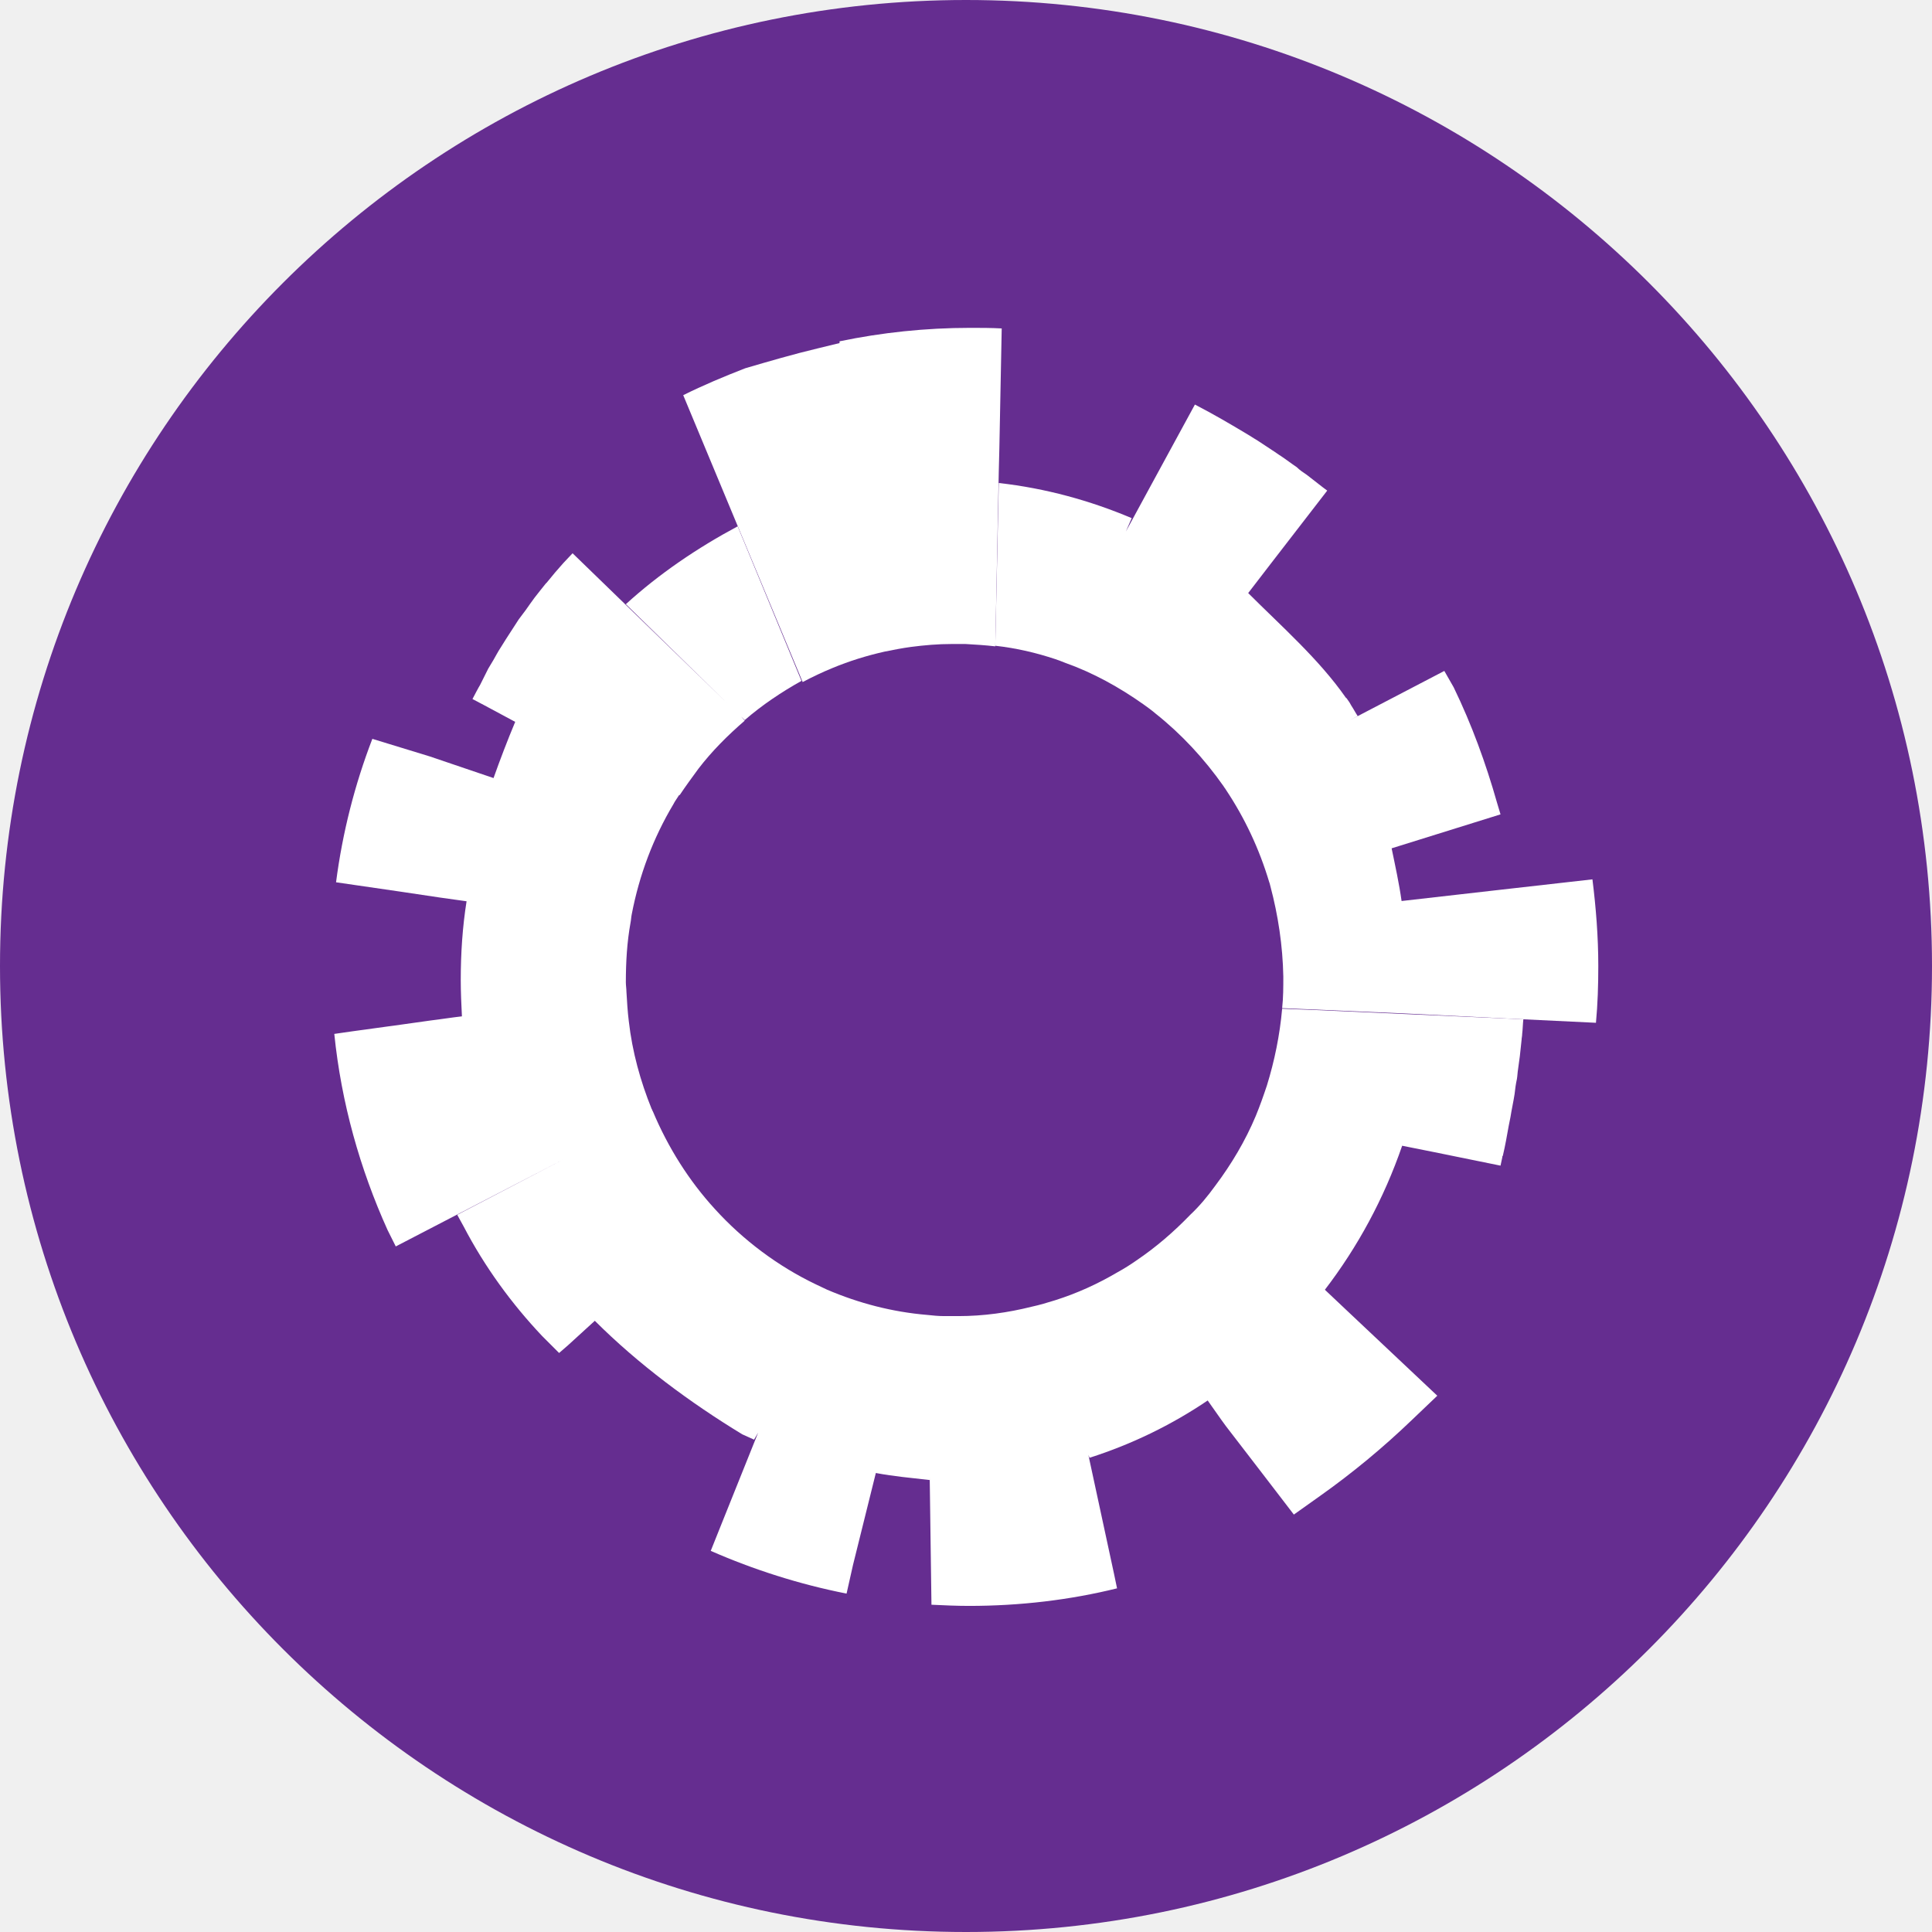
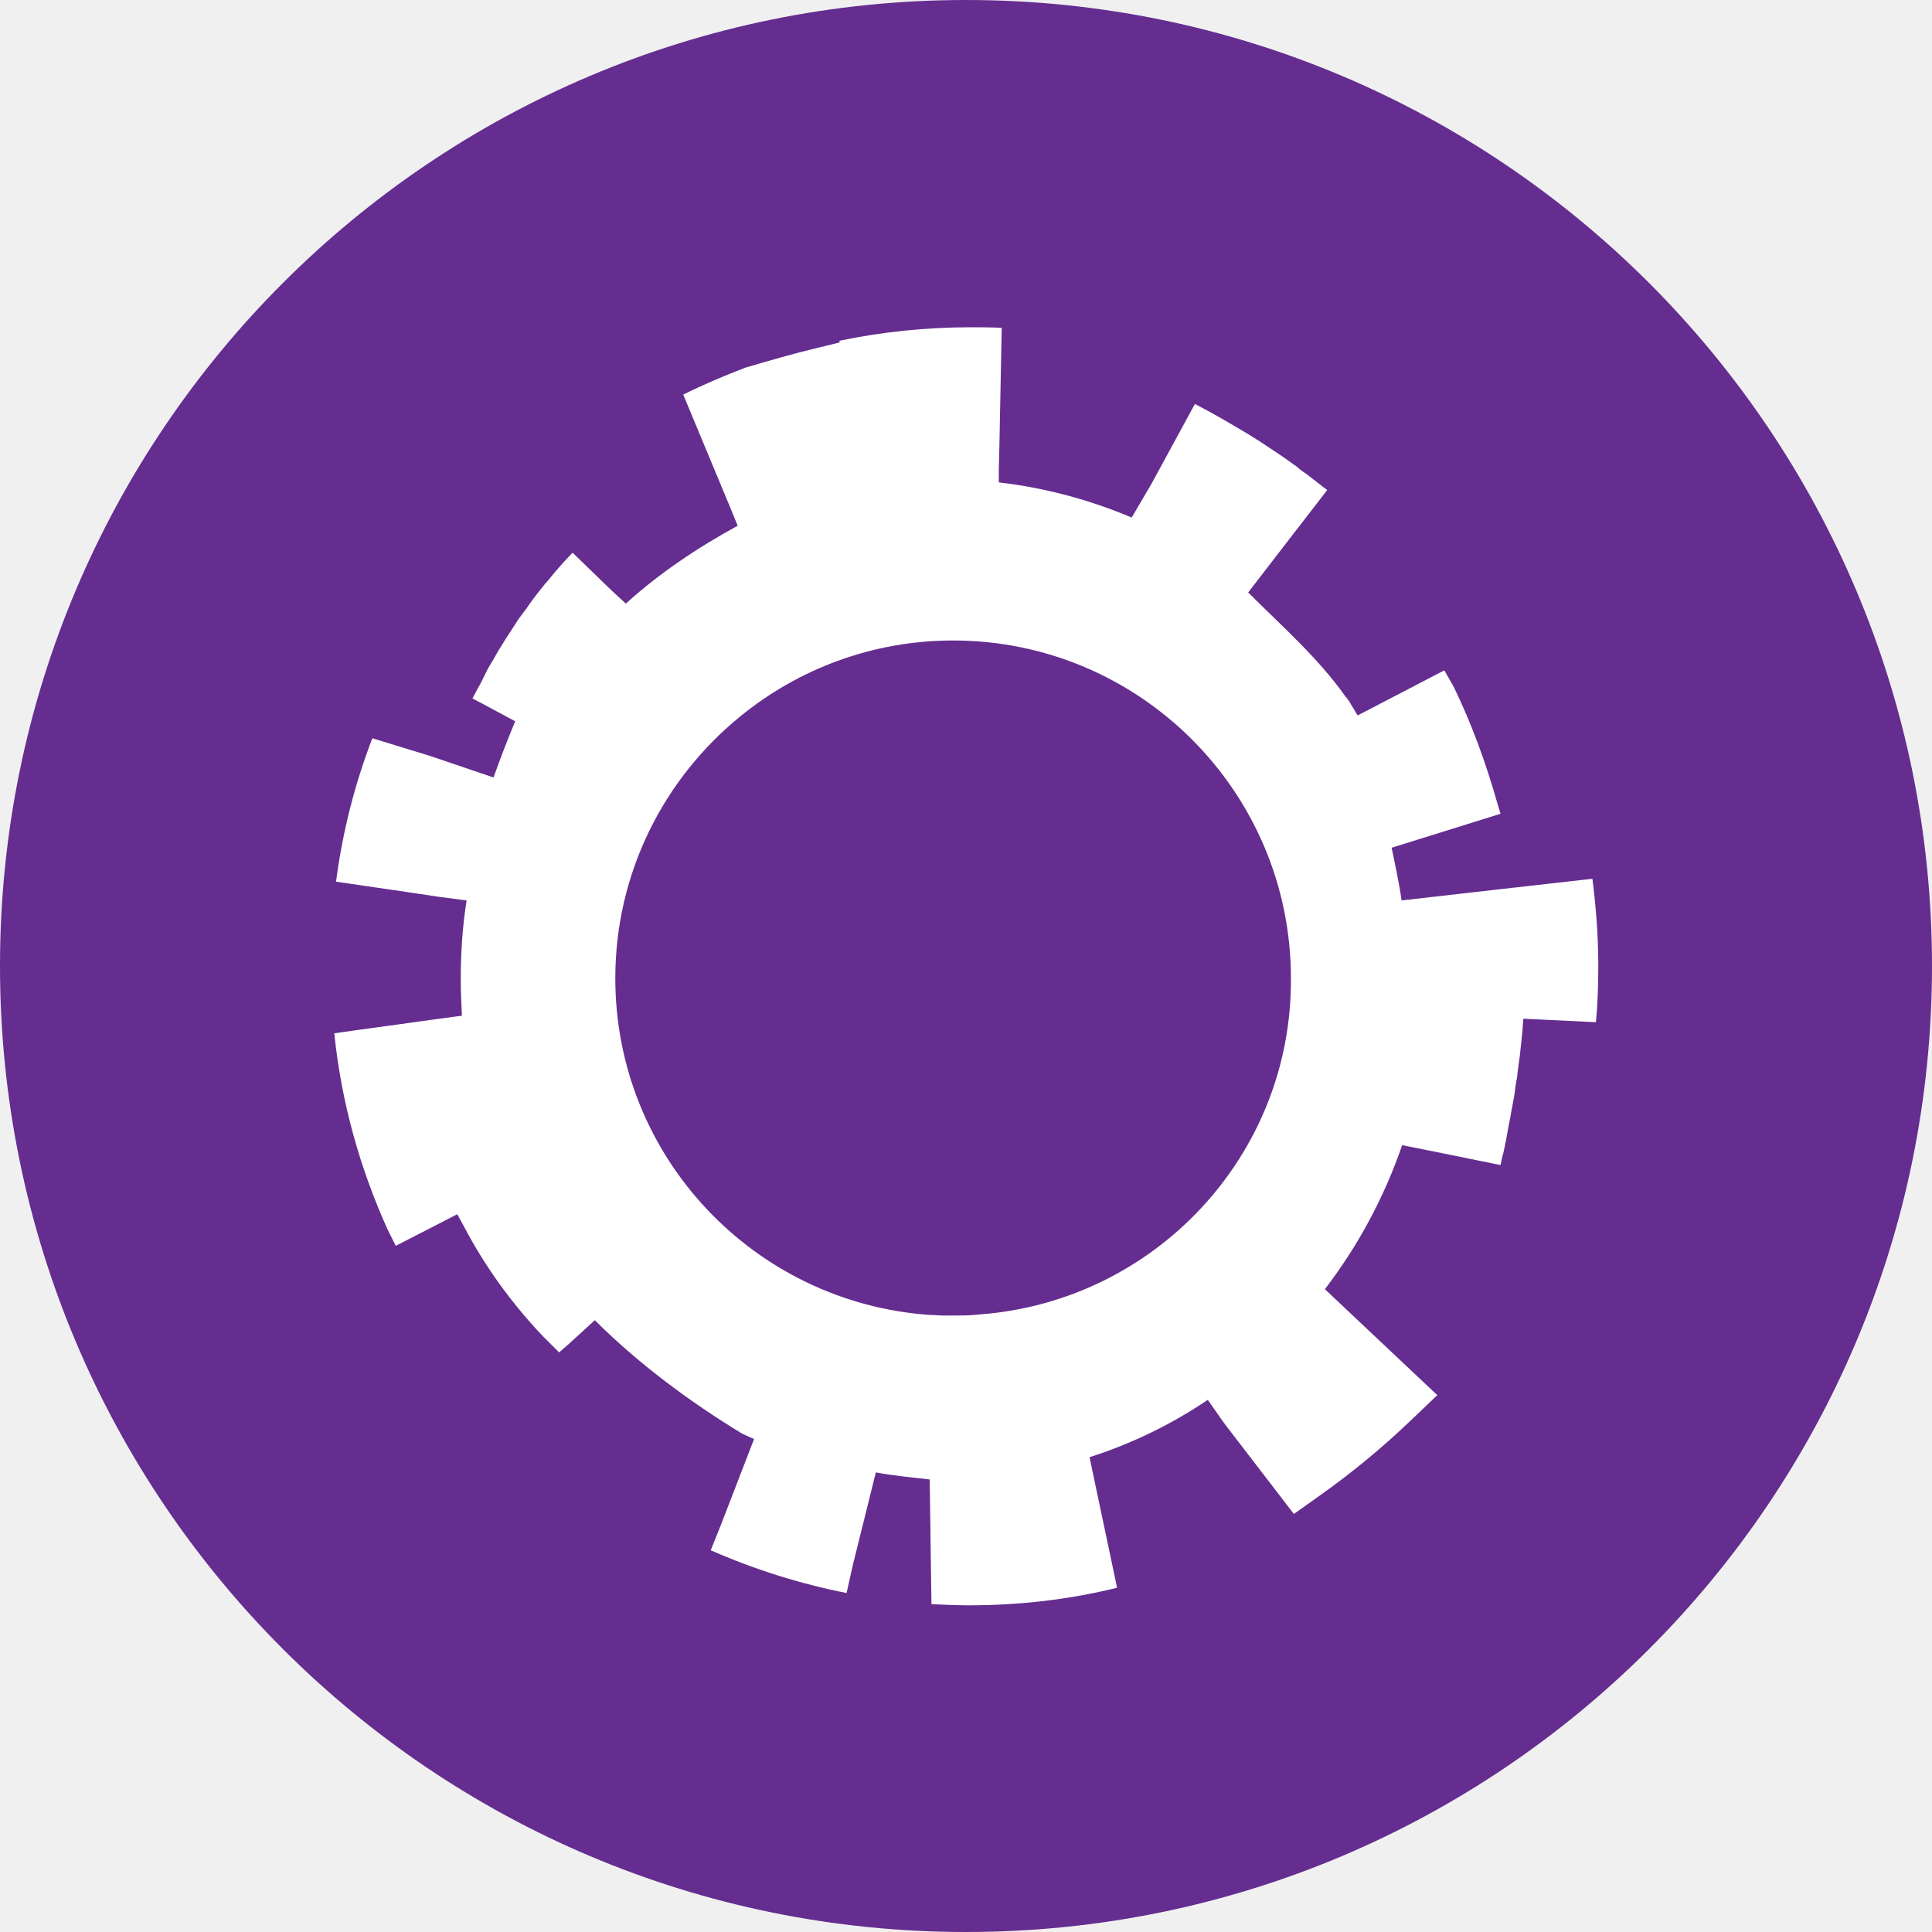
<svg xmlns="http://www.w3.org/2000/svg" version="1.1" id="Layer_1" x="0px" y="0px" viewBox="0 0 330 330" enable-background="new 0 0 330 330" xml:space="preserve">
-   <g>
-     <circle fill="#652D90" cx="165" cy="165" r="165" />
-     <g>
-       <path fill="#FFFFFF" d="M170.7,76.5l0.4-20.4c-1.8-0.1-3.6-0.1-5.4-0.1c-7.6,0-15.1,0.8-22.3,2.3l0,0.3l-3.7,0.9    c-4.2,1-8.3,2.2-12.4,3.4c-3.6,1.4-7.2,2.9-10.6,4.6l8.2,19.7l12.2,29.3c1.7-0.9,3.4-1.7,5.1-2.4c2.9-1.2,5.8-2.1,8.9-2.8    c1.5-0.3,3-0.6,4.5-0.8c2.3-0.3,4.6-0.5,7-0.5c0.8,0,1.6,0,2.3,0c1.7,0.1,3.4,0.2,5.1,0.4l0.6-29.9L170.7,76.5z" />
-       <path fill="#FFFFFF" d="M239.8,173.1l16.2,0.8l16.6,0.8c0.3-3.2,0.4-6.4,0.4-9.7c0-5-0.4-10-1-14.8l-16.8,1.9l-15.8,1.8    c-0.4-2.9-1.1-6.1-1.7-9l18.6-5.8l-0.6-2c-1.9-6.7-4.3-13.3-7.4-19.7l-1.6-2.8l-16.1,8.4l1.3-0.7c-0.4-0.6-0.7-1.2-1.1-1.8    c-0.2-0.4-0.4-0.7-0.7-1.1c-0.1-0.1-0.1-0.2-0.2-0.2c-4.6-6.6-11-12.2-16.7-17.9l4-5.2l9.5-12.3c-0.3-0.2-0.5-0.4-0.8-0.6    c-0.9-0.7-1.8-1.4-2.7-2.1c-0.6-0.4-1.2-0.8-1.7-1.3c-0.9-0.6-1.8-1.3-2.7-1.9c-0.5-0.3-1-0.7-1.5-1c-1.1-0.7-2.2-1.5-3.4-2.2    c-0.1-0.1-0.2-0.1-0.3-0.2c-0.2-0.1-0.3-0.2-0.5-0.3c-3-1.8-5.9-3.5-9-5.1l-7.4,13.6l-4.4,8.1l1-2.3c-7.1-3-14.7-5.1-22.7-6    l-0.6,27.8c3.6,0.4,7,1.2,10.3,2.3c0.6,0.2,1.1,0.4,1.6,0.6c4.8,1.7,9.3,4.2,13.4,7.1c0.7,0.5,1.4,1,2.1,1.6    c4.4,3.5,8.3,7.7,11.6,12.4c0.1,0.2,0.3,0.4,0.4,0.6c3.2,4.8,5.7,10.1,7.4,15.8c0.1,0.2,0.1,0.4,0.2,0.7    c1.3,4.9,2.1,10.1,2.2,15.4c0,1.8,0,3.6-0.2,5.4L239.8,173.1z" />
-       <path fill="#FFFFFF" d="M106.9,103.2l17.3,16.9l-19.8-19.2l-6.6-6.4l-1.6,1.7l-1.4,1.6c0,0-1.4,1.7-1.4,1.7c0,0-0.2,0.2-0.2,0.2    c-0.1,0.1-1.9,2.4-1.9,2.4c-0.1,0.1-1.5,2.1-1.5,2.1l-1.2,1.6c0,0-1.1,1.7-1.1,1.7l-1.1,1.7c0,0-1,1.6-1,1.6    c-0.1,0.1-1.1,1.9-1.1,1.9l-0.9,1.5L82,117c-0.1,0.1-1.3,2.4-1.3,2.4l1.9,1l5.4,2.9c-1.3,3.1-2.6,6.5-3.7,9.6l-10.9-3.7l-9.8-3    c-3,7.8-5.1,16-6.2,24.5l11,1.6l6.7,1l11.4,1.6l-6.8-1c-0.7,4.4-1,8.9-1,13.5c0,2.1,0.1,4.2,0.2,6.2c-1.8,0.2-3.6,0.5-5.3,0.7    c-7,1-13.2,1.8-16.5,2.3c1.2,11.8,4.4,23.1,9.1,33.5c0.6,1.2,1.4,2.8,1.4,2.8l28.7-14.9l-18.2,9.5l1.1,2    c3.6,6.9,8.2,13.2,13.4,18.7l1.1,1.1l1.8,1.8l1.5-1.3l4.6-4.2c7.4,7.4,16.3,14,25.2,19.4c0.7,0.3,1.3,0.6,2,0.9l0.7-1.2l-6.3,15.7    l-1.8,4.5c7.3,3.2,15.1,5.7,23.2,7.3l1.1-4.9l3.9-15.7c3.2,0.6,5.8,0.8,9.2,1.2l0-0.5l0.3,21.8c2.1,0.1,4.3,0.2,6.4,0.2    c8.7,0,17.2-1,25.3-3l-0.5-2.4l-4.4-20.4l0.2,0.5c7.2-2.3,14-5.6,20.2-9.8l-14.2-20.1l16.5,23.4l0.8,1.1    c0.1,0.1,11.6,15.1,11.6,15.1l4.5-3.2c5.5-3.9,10.7-8.2,15.6-12.9c0,0,4.4-4.2,4.4-4.2l-15.6-14.7l-3.6-3.4    c5.6-7.3,10.1-15.6,13.2-24.6l5.5,1.1l11.3,2.3c0.1-0.5,0.2-0.9,0.3-1.4c0-0.1,0-0.2,0.1-0.3c0.4-1.7,0.7-3.4,1-5.1    c0.1-0.5,0.2-1,0.3-1.5c0.2-1.3,0.5-2.6,0.7-3.9c0.1-0.9,0.2-1.7,0.4-2.6c0.1-0.6,0.1-1.1,0.2-1.7c0.1-0.7,0.2-1.5,0.3-2.2    c0.1-0.9,0.2-1.8,0.3-2.8c0-0.3,0.1-0.6,0.1-1c0.1-0.8,0.1-1.6,0.2-2.5l-18.1-0.8l-17.9-0.8l-5.2-0.2c-0.4,4.5-1.3,8.9-2.6,13.1    c-0.6,1.8-1.2,3.5-1.9,5.2c-1.8,4.3-4.2,8.3-6.9,11.9c-1.3,1.8-2.7,3.5-4.3,5c-2.8,2.9-5.8,5.5-9.2,7.8c-1,0.7-2.1,1.4-3.2,2    c-3.4,2-6.9,3.6-10.7,4.8c-1.3,0.4-2.6,0.8-4,1.1c-4,1-8.2,1.6-12.5,1.6c-0.8,0-1.6,0-2.4,0c-1,0-2-0.1-2.9-0.2    c-6-0.5-11.7-2-17.1-4.3c-0.6-0.3-1.3-0.6-1.9-0.9c-6.5-3.1-12.5-7.6-17.3-12.9c-4.4-4.8-8-10.5-10.6-16.7    c-0.1-0.1-0.1-0.3-0.2-0.4c-1.9-4.7-3.3-9.7-3.9-15c-0.2-1.6-0.3-3.3-0.4-5c-4.5,0.6-12.5,1.7-20.9,2.9c8.4-1.2,16.4-2.2,20.9-2.9    c0-0.5-0.1-1.1-0.1-1.6c0-3.5,0.2-6.9,0.8-10.2c0.1-0.5,0.1-0.9,0.2-1.4c1.3-6.8,3.7-13.1,7.1-18.8c0.3-0.6,0.7-1.1,1-1.6l0.1,0    c1-1.5,2.1-3,3.2-4.5c2.3-3,5-5.7,7.9-8.2l-0.6-0.7l0.6,0.6c3-2.6,6.3-4.8,9.7-6.7l-10.9-26.4C119.1,93.6,112.6,98,106.9,103.2z" />
-     </g>
-   </g>
+   <circle fill="#652D90" cx="165" cy="165" r="165" />
+   <path fill="#FFFFFF" d="M272,150.1l-16.8,1.9l-15.8,1.8c-0.4-2.9-1.1-6.1-1.7-9l18.6-5.8l-0.6-2c-1.9-6.7-4.3-13.3-7.4-19.7  l-1.6-2.8l-14.8,7.7c-0.4-0.6-0.7-1.2-1.1-1.8c-0.2-0.4-0.4-0.7-0.7-1.1c-0.1-0.1-0.1-0.2-0.2-0.2c-4.6-6.6-11-12.2-16.7-17.9l4-5.2  l9.5-12.3c-0.3-0.2-0.5-0.4-0.8-0.6c-0.9-0.7-1.8-1.4-2.7-2.1c-0.6-0.4-1.2-0.8-1.7-1.3c-0.9-0.6-1.8-1.3-2.7-1.9  c-0.5-0.3-1-0.7-1.5-1c-1.1-0.7-2.2-1.5-3.4-2.2c-0.1-0.1-0.2-0.1-0.3-0.2c-0.2-0.1-0.3-0.2-0.5-0.3c-3-1.8-5.9-3.5-9-5.1l-7.4,13.6  l-3.4,5.8c-7.1-3-14.8-5.1-22.7-6l0-2l0.1-4l0.4-20.4c-1.8-0.1-3.6-0.1-5.4-0.1c-7.6,0-15.1,0.8-22.3,2.3v0.3l-3.7,0.9  c-4.2,1-8.3,2.2-12.4,3.4c-3.6,1.4-7.2,2.9-10.6,4.6l8.2,19.7l1.1,2.7c-6.8,3.7-13.5,8.2-19.1,13.3l-2.5-2.3l-6.6-6.4l-1.6,1.7  l-1.4,1.6l-1.4,1.7l-0.2,0.2c-0.1,0.1-1.9,2.4-1.9,2.4c-0.1,0.1-1.5,2.1-1.5,2.1l-1.2,1.6l-1.1,1.7l-1.1,1.7l-1,1.6  c-0.1,0.1-1.1,1.9-1.1,1.9l-0.9,1.5l-1.4,2.8c-0.1,0.1-1.3,2.4-1.3,2.4l1.9,1l5.4,2.9c-1.3,3.1-2.6,6.5-3.7,9.6l-10.9-3.7l-9.8-3  c-3,7.8-5.1,16-6.2,24.5l11,1.6l6.7,1l4.6,0.6c-0.7,4.4-1,8.9-1,13.5c0,2.1,0.1,4.2,0.2,6.2c-1.8,0.2-3.6,0.5-5.3,0.7  c-7,1-13.2,1.8-16.5,2.3c1.2,11.8,4.4,23.1,9.1,33.5c0.6,1.2,1.4,2.8,1.4,2.8l10.5-5.4l1.1,2c3.6,6.9,8.2,13.2,13.4,18.7l1.1,1.1  l1.8,1.8l1.5-1.3l4.6-4.2c7.4,7.4,16.3,14,25.2,19.4c0.7,0.3,1.3,0.6,2,0.9l-5.6,14.5l-1.8,4.5c7.3,3.2,15.1,5.7,23.2,7.3l1.1-4.9  l3.9-15.7c3.2,0.6,5.8,0.8,9.2,1.2l0.3,21.3c2.1,0.1,4.3,0.2,6.4,0.2c8.7,0,17.2-1,25.3-3l-0.5-2.4l-4.2-19.9  c7.2-2.3,14-5.6,20.2-9.8l2.3,3.3l0.8,1.1c0.1,0.1,11.6,15.1,11.6,15.1l4.5-3.2c5.5-3.9,10.7-8.2,15.6-12.9l4.4-4.2l-15.6-14.7  l-3.6-3.4c5.6-7.3,10.1-15.6,13.2-24.6l5.5,1.1l11.3,2.3c0.1-0.5,0.2-0.9,0.3-1.4c0-0.1,0-0.2,0.1-0.3c0.4-1.7,0.7-3.4,1-5.1  c0.1-0.5,0.2-1,0.3-1.5c0.2-1.3,0.5-2.6,0.7-3.9c0.1-0.9,0.2-1.7,0.4-2.6c0.1-0.6,0.1-1.1,0.2-1.7c0.1-0.7,0.2-1.5,0.3-2.2  c0.1-0.9,0.2-1.8,0.3-2.8c0-0.3,0.1-0.6,0.1-1c0.1-0.8,0.1-1.6,0.2-2.5l12.4,0.6c0.3-3.2,0.4-6.4,0.4-9.7  C273,159.9,272.6,154.9,272,150.1z M167.5,224.5c-0.4,0-0.7,0.1-1.1,0.1c-1.1,0.1-2.3,0.1-3.5,0.1c-0.2,0-0.4,0-0.7,0  c-0.4,0-0.7,0-1.1,0c-0.8,0-1.5-0.1-2.3-0.1c-30-2.1-53.7-27-53.7-57.5c0-18,8.3-34.1,21.3-44.7l0,0l0,0c9.9-8.1,22.6-13,36.4-13  c31.8,0,57.7,25.8,57.7,57.7C220.7,197.3,197.3,222.2,167.5,224.5z" />
</svg>
